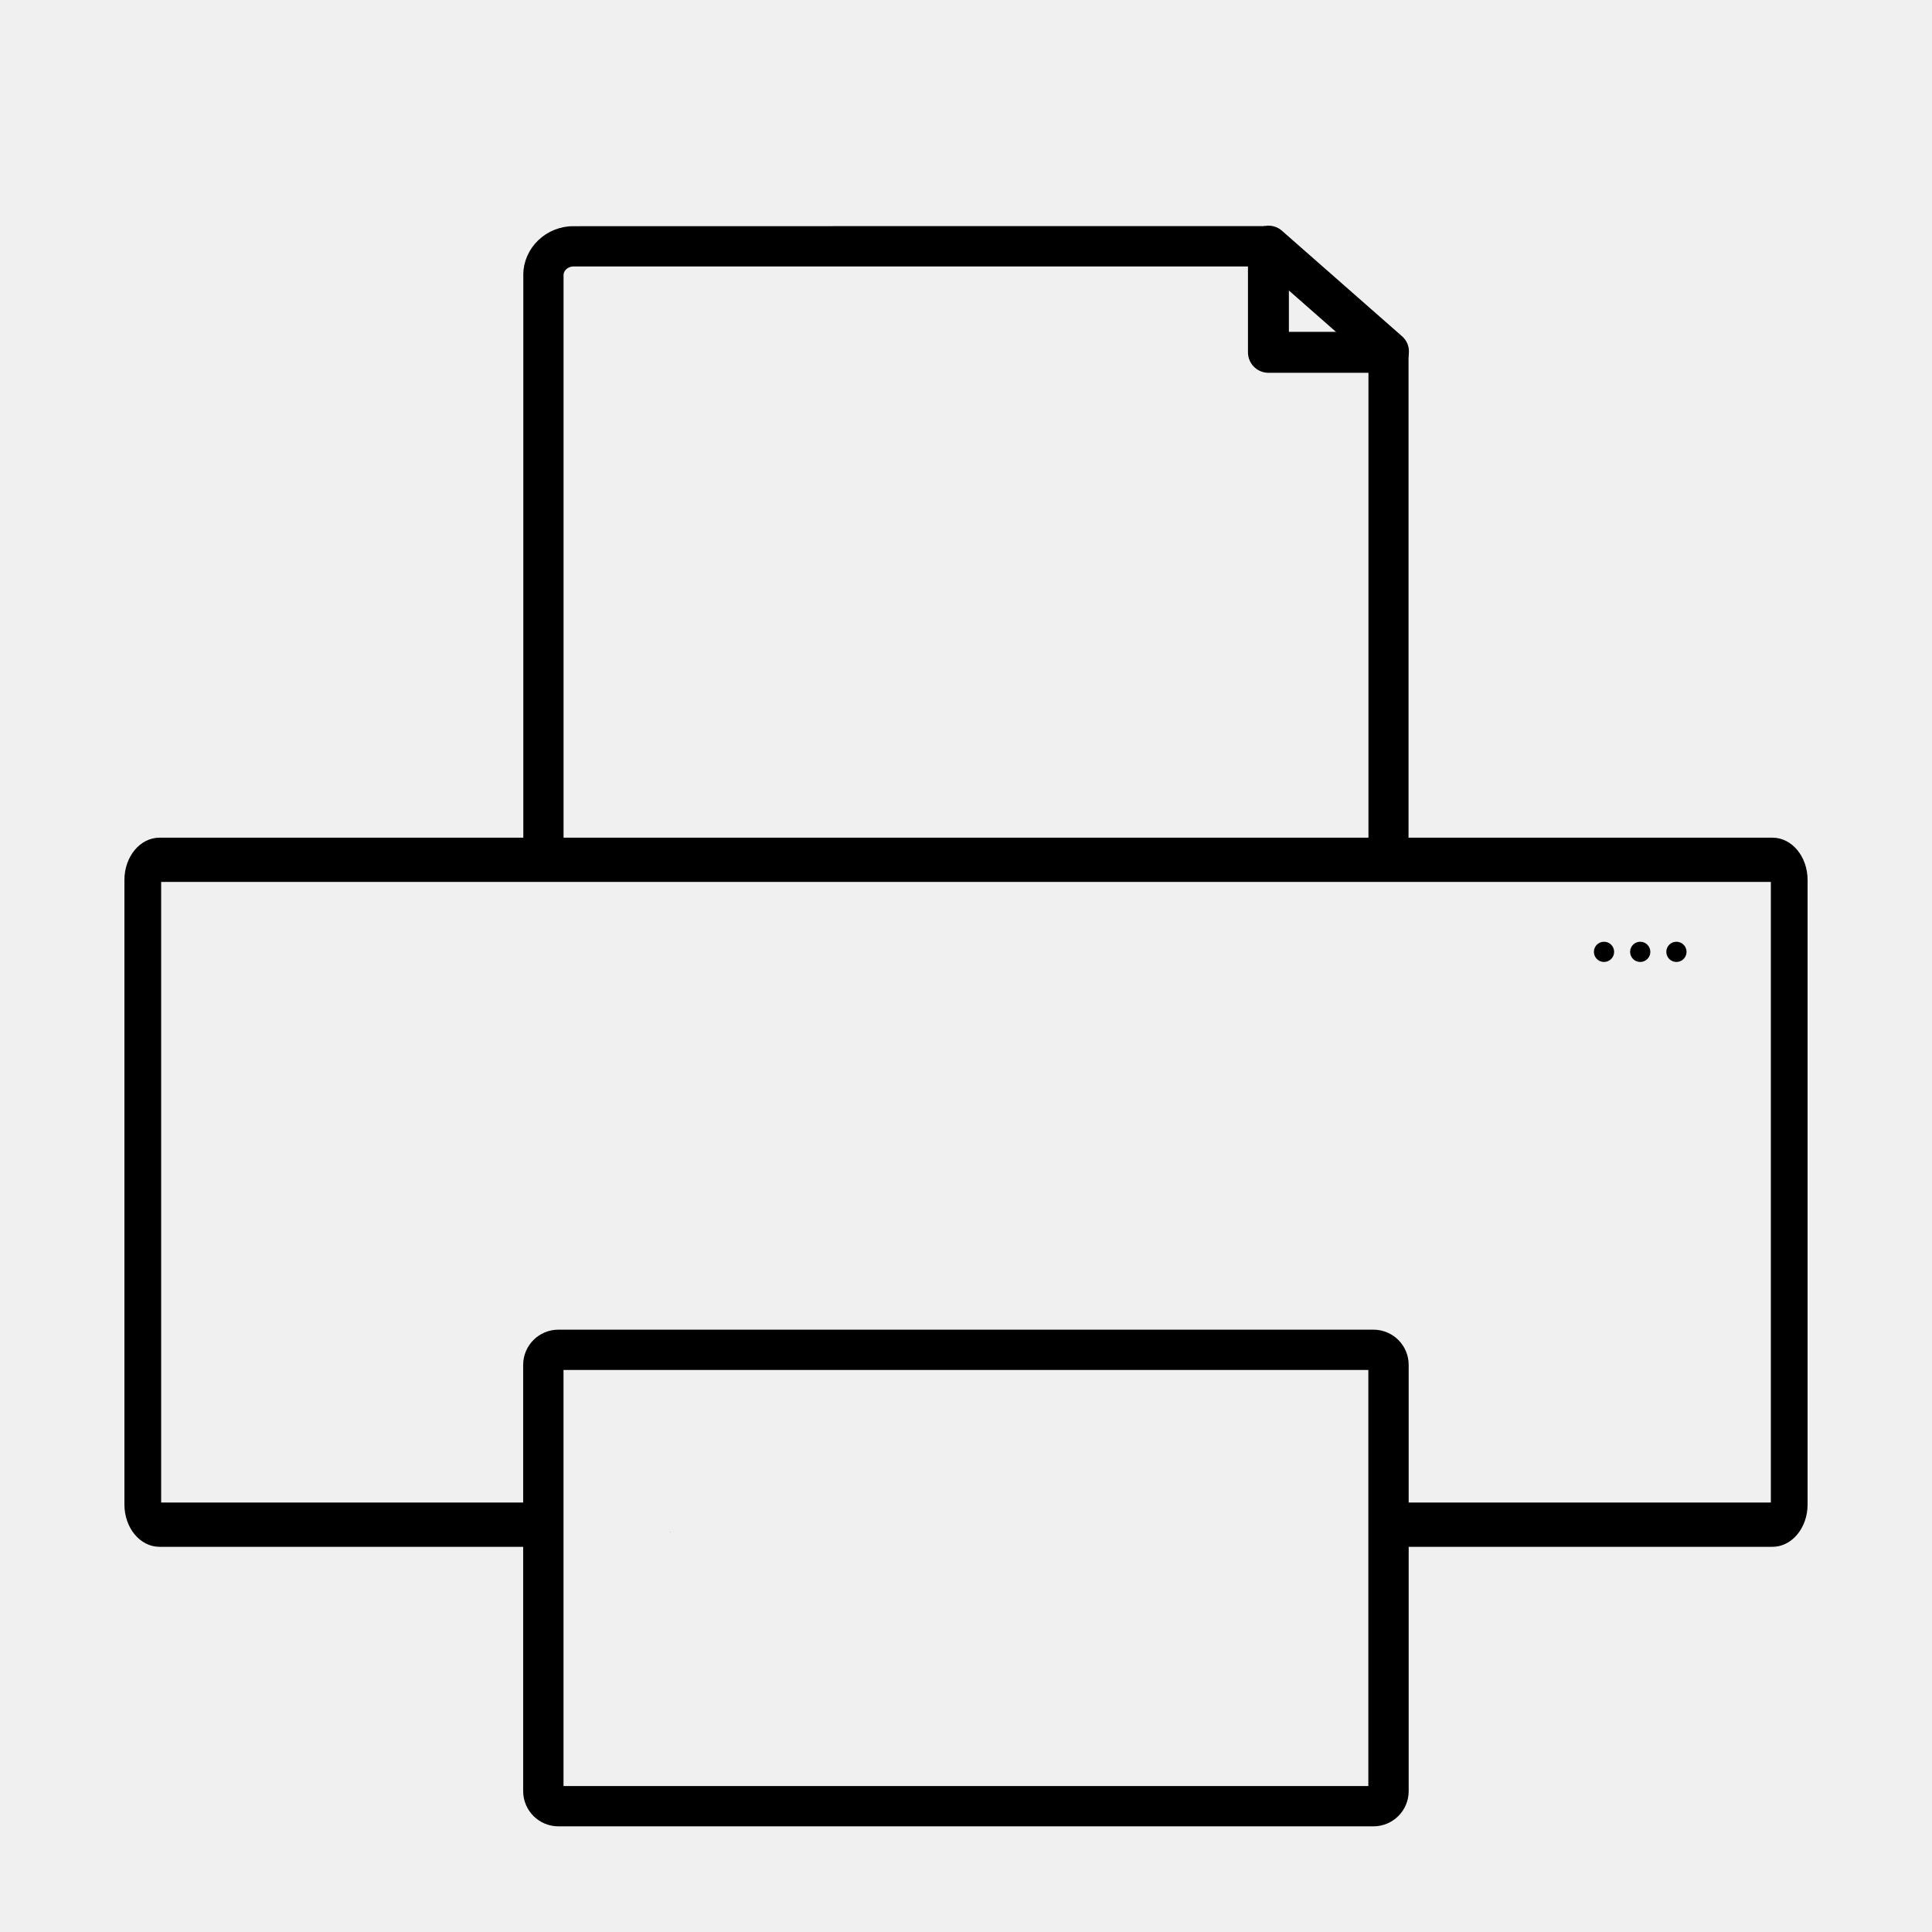
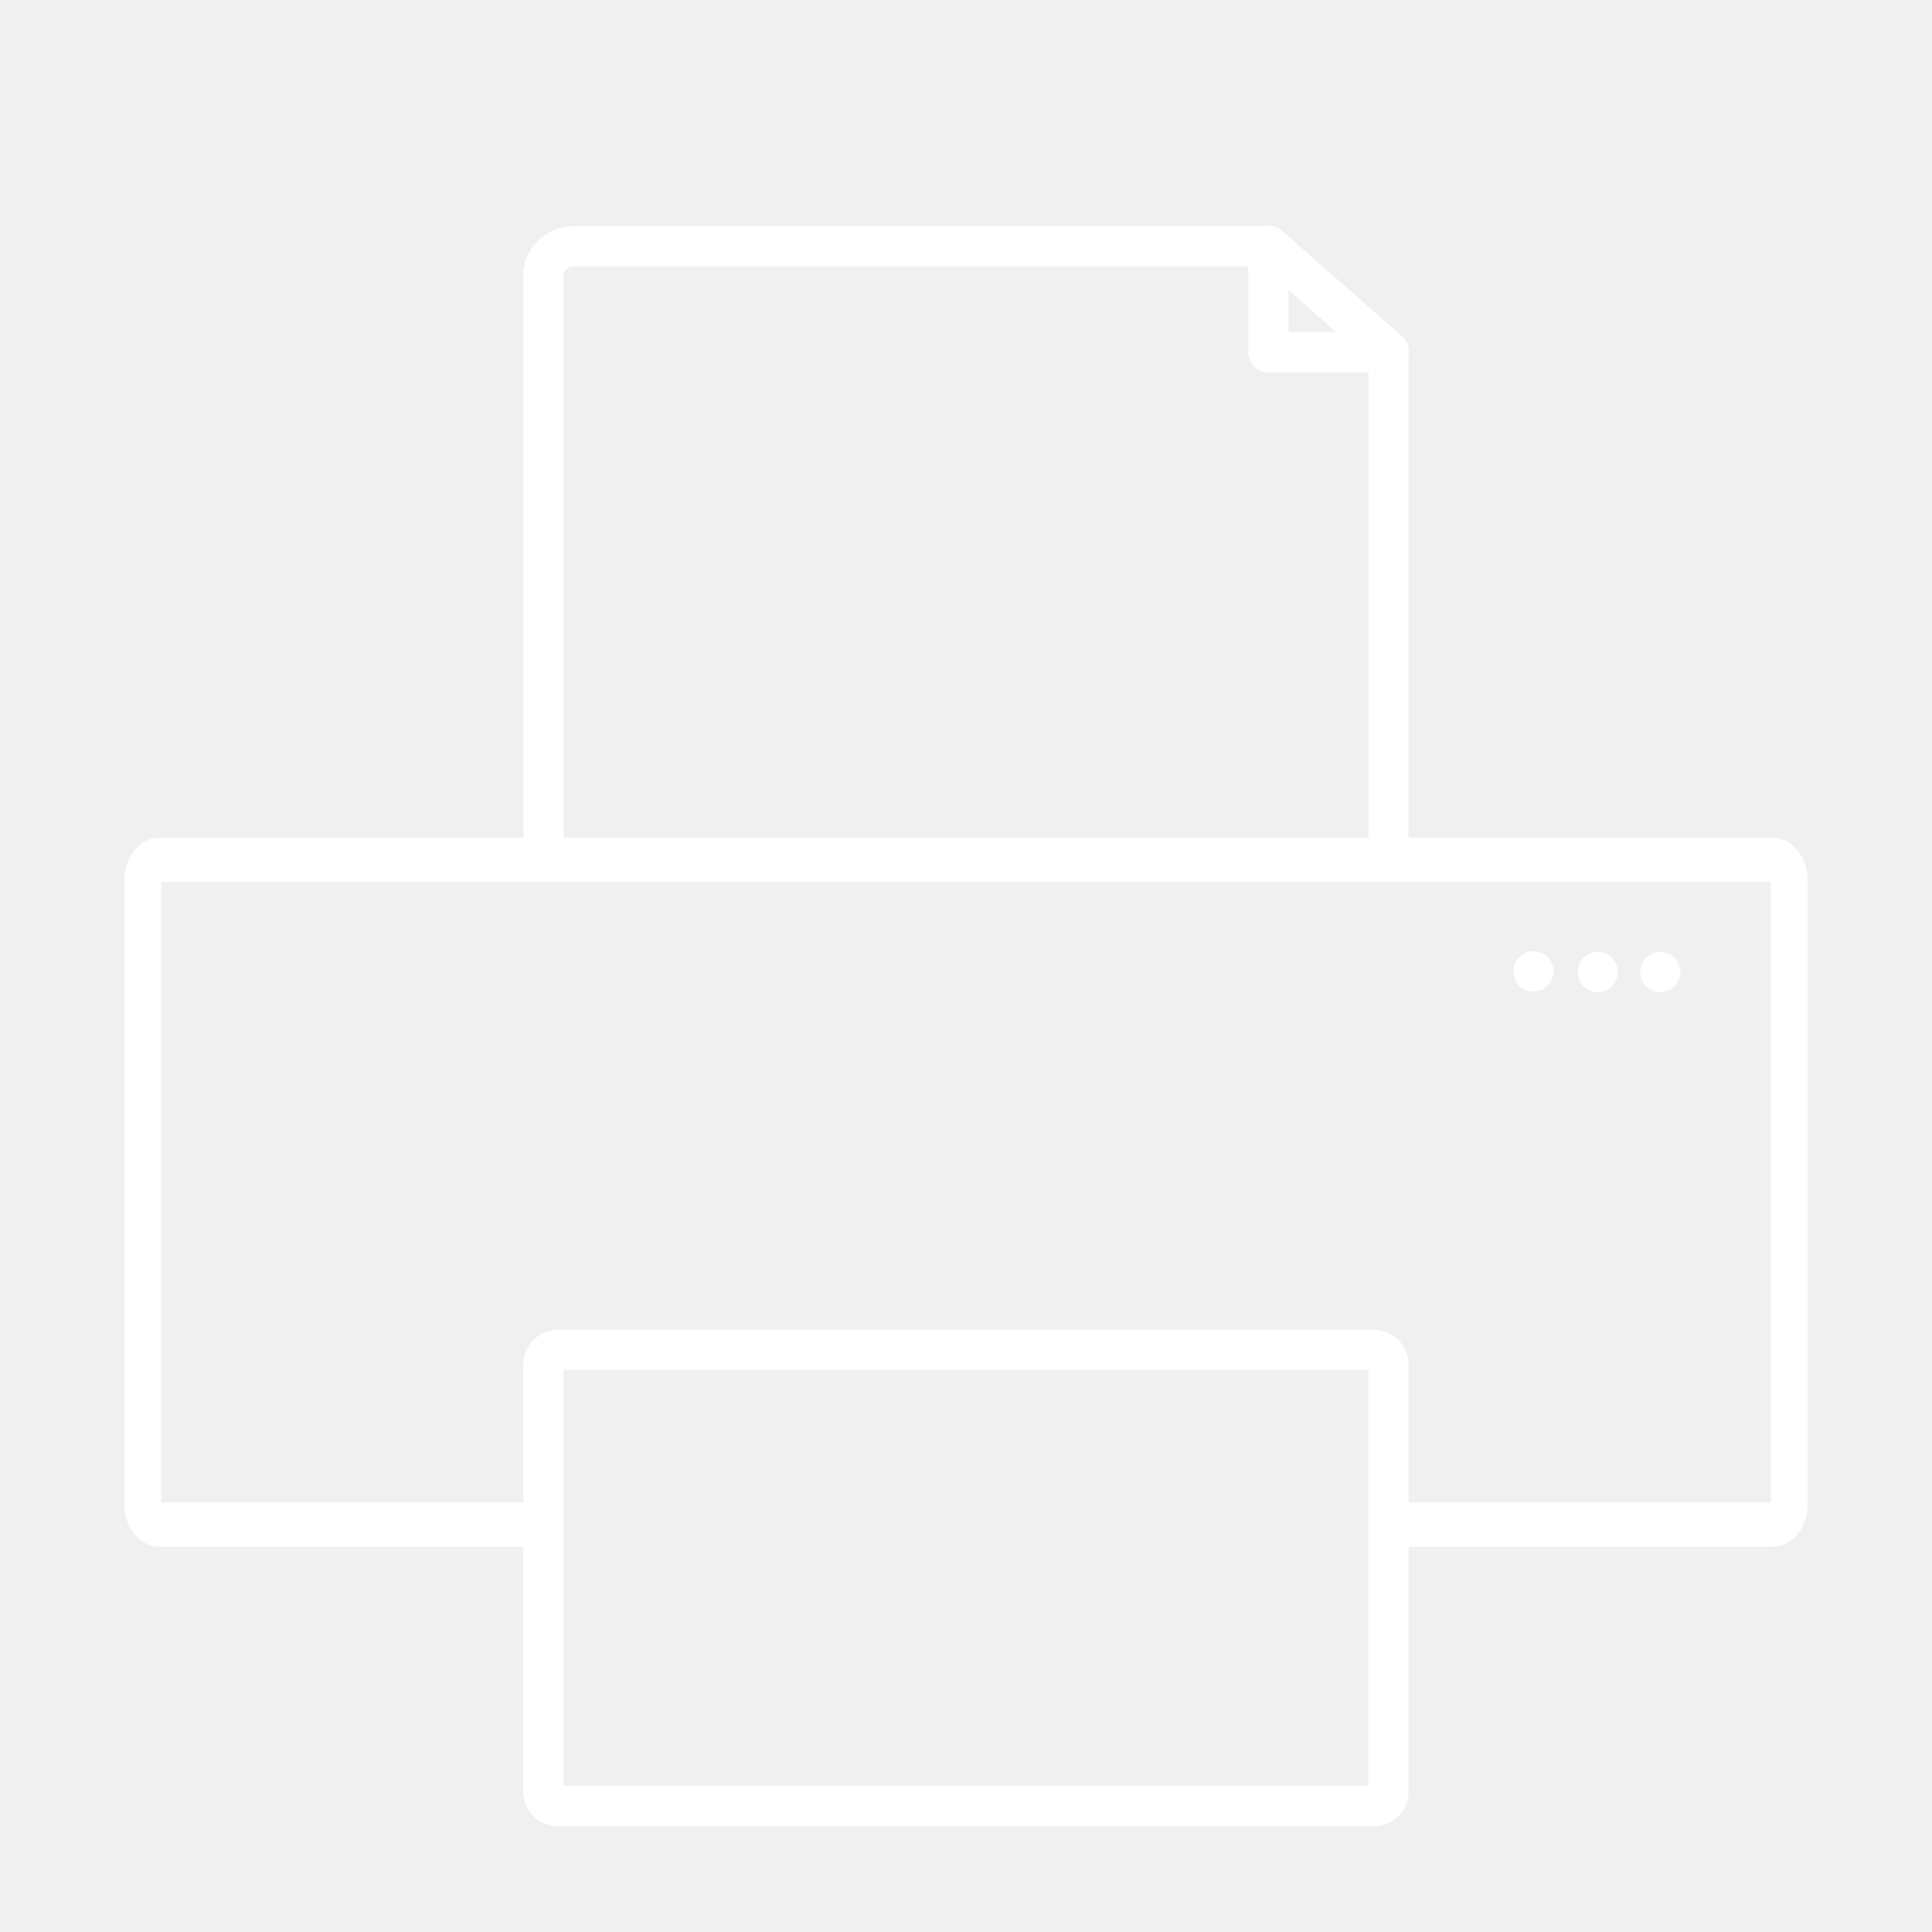
<svg xmlns="http://www.w3.org/2000/svg" width="48" height="48" viewBox="0 0 12.7 12.7" version="1.1" id="svg5">
  <defs id="defs2">
    <clipPath clipPathUnits="userSpaceOnUse" id="clipPath14401">
      <path id="path14403" style="fill:none;stroke:#000000;stroke-width:0.265;stroke-linecap:round;stroke-linejoin:round;stroke-dasharray:none;stroke-opacity:1" d="m 3.13,8.94 v 2.554 h 2.297 v -0.015 -0.333 -0.426 c 0,-0.15 0.073,-0.228 0.149,-0.233 0.081,-0.005 0.164,0.072 0.164,0.233 v 0.426 0.333 0.015 H 9.495 V 8.94 Z" />
    </clipPath>
    <clipPath clipPathUnits="userSpaceOnUse" id="clipPath15357">
      <path id="path15359" style="fill:none;stroke:#000000;stroke-width:0.265;stroke-linecap:round;stroke-linejoin:round;stroke-dasharray:none;stroke-opacity:1" d="M 3.439,8.738 V 12.008 H 9.261 V 8.738 Z M 4.448,9.676 c 0.028,-0.002 0.059,0.023 0.067,0.077 0.01,0.068 0.022,0.136 0.034,0.204 0.037,1.767e-4 0.075,9.525e-4 0.112,0.003 0.06,0.005 0.12,0.011 0.18,0.019 0.092,0.012 0.182,0.036 0.272,0.061 0.132,0.041 0.26,0.095 0.388,0.145 0.201,0.075 0.406,0.14 0.609,0.21 0.174,0.059 0.346,0.124 0.517,0.191 0.104,0.041 0.21,0.079 0.313,0.121 0.101,0.042 0.059,0.144 -0.042,0.102 -0.102,-0.042 -0.207,-0.079 -0.31,-0.12 C 6.417,10.625 6.246,10.559 6.073,10.501 5.869,10.43 5.663,10.365 5.46,10.289 5.335,10.24 5.21,10.187 5.081,10.147 c -0.084,-0.025 -0.168,-0.047 -0.255,-0.058 -0.057,-0.008 -0.114,-0.013 -0.171,-0.018 -0.029,-0.002 -0.057,-0.002 -0.086,-0.003 0.005,0.026 0.009,0.052 0.014,0.078 0.019,0.108 -0.09,0.127 -0.109,0.019 -0.002,-0.011 -0.004,-0.021 -0.006,-0.032 -0.021,-0.005 -0.043,-0.026 -0.054,-0.066 -4.23e-4,-0.002 -5.42e-5,-0.001 -5.287e-4,-0.003 -0.002,-8.8e-5 -0.004,9.3e-5 -0.006,0 -0.043,-0.002 -0.085,-0.004 -0.128,-0.007 -0.106,-0.007 -0.109,-0.111 -0.01,-0.111 0.003,-1.48e-5 0.006,3.175e-4 0.01,5.292e-4 0.034,0.002 0.068,0.004 0.102,0.006 -0.012,-0.041 -0.024,-0.081 -0.039,-0.121 -0.021,-0.06 0.004,-0.099 0.036,-0.102 0.008,-7.409e-4 0.017,0.001 0.025,0.005 0.003,-0.036 0.022,-0.055 0.044,-0.057 z M 3.906,9.769 c 0.028,2.309e-4 0.055,0.028 0.055,0.083 v 0.002 c 0.004,1.315e-4 0.007,7.144e-4 0.011,0.002 0.007,-7.409e-4 0.014,3.175e-4 0.02,0.003 -0.001,-0.009 -0.002,-0.017 -0.003,-0.026 -7.93e-4,-0.008 0.002,-0.012 0.006,-0.013 0.005,-0.001 0.011,0.003 0.012,0.012 0.005,-0.032 0.023,-0.049 0.043,-0.052 0.027,-0.003 0.057,0.022 0.059,0.076 7.19e-5,0.002 -1.33e-4,0.005 0,0.007 9.56e-5,0.002 3.436e-4,0.003 5.287e-4,0.004 4.494e-4,0.004 0.001,0.008 0.002,0.011 0.001,0.011 0.002,0.016 0.004,0.028 0.003,0.019 0.007,0.038 0.01,0.057 0.002,0.013 0.004,0.025 0.005,0.038 9.252e-4,0.009 0.001,0.019 0.002,0.028 1.393e-4,0.012 -2.96e-5,0.023 0,0.035 3.172e-4,0.018 -7.138e-4,0.036 -0.002,0.054 -0.002,0.022 -0.005,0.043 -0.009,0.064 -0.003,0.011 -0.005,0.023 -0.01,0.034 -0.004,0.009 -0.005,0.01 -0.01,0.018 -0.002,0.003 -0.005,0.005 -0.007,0.008 -0.013,0.013 -0.027,0.02 -0.045,0.02 -0.014,5.02e-4 -0.019,-0.003 -0.031,-0.008 -0.01,-0.005 -0.02,-0.012 -0.028,-0.021 -0.004,-0.004 -0.006,-0.007 -0.009,-0.011 -0.005,-0.006 -0.01,-0.012 -0.014,-0.018 l -5.287e-4,-5.29e-4 v 0.028 0.084 c 0,0.11 -0.11,0.11 -0.11,0 v -0.051 c -0.026,0.005 -0.054,-0.016 -0.058,-0.061 -0.01,0.032 -0.049,0.026 -0.049,-0.018 -6.69e-5,-0.007 -3.173e-4,-0.014 -5.288e-4,-0.021 -2.617e-4,-0.009 -5.551e-4,-0.017 -5.287e-4,-0.025 -3.78e-5,-0.008 -3.172e-4,-0.016 -5.287e-4,-0.023 -2.26e-4,-0.009 -2.908e-4,-0.017 -5.287e-4,-0.025 -8.88e-5,-0.011 -2.644e-4,-0.022 -5.287e-4,-0.032 -3.701e-4,-0.014 -7.138e-4,-0.028 -0.002,-0.042 -7.667e-4,-0.014 -0.002,-0.029 -0.002,-0.043 -1.584e-4,-0.012 2.01e-5,-0.024 0,-0.037 v -0.025 -0.024 c 0,-0.024 0.011,-0.037 0.023,-0.038 0.004,-5.027e-4 0.008,5.027e-4 0.012,0.003 -6.08e-4,-0.033 0.017,-0.053 0.039,-0.055 0.014,-0.002 0.031,0.005 0.044,0.02 0.008,-0.028 0.026,-0.044 0.045,-0.046 0.002,-2.278e-4 0.004,-5.292e-4 0.006,-5.292e-4 z m 0.073,0.088 5.287e-4,5.292e-4 c 4.23e-4,1.159e-4 0.002,9.82e-5 0.002,0 -6.609e-4,-1.479e-4 -0.001,-3.44e-4 -0.002,-5.292e-4 z" />
    </clipPath>
    <clipPath clipPathUnits="userSpaceOnUse" id="clipPath15862">
      <path id="path15864" style="fill:none;stroke:#000000;stroke-width:0.265;stroke-linecap:round;stroke-linejoin:round;stroke-dasharray:none;stroke-opacity:1" d="m 0.794,6.268 v 3.899 H 3.586 c -5.304e-4,-0.008 -0.001,-0.016 -0.002,-0.025 -0.002,-0.046 -0.003,-0.092 -0.004,-0.138 L 3.58,9.987 c -0.002,-0.198 0.094,-0.302 0.194,-0.309 0.082,-0.006 0.168,0.053 0.203,0.178 0.004,3.081e-4 0.008,0.001 0.012,0.003 -0.001,-0.009 -0.002,-0.018 -0.003,-0.026 -7.956e-4,-0.008 0.002,-0.012 0.006,-0.013 0.005,-0.001 0.01,0.003 0.011,0.012 0.005,-0.032 0.024,-0.049 0.043,-0.052 0.019,-0.002 0.04,0.01 0.051,0.038 0.026,-0.018 0.057,-0.032 0.098,-0.048 0.021,-0.008 0.045,-0.008 0.068,-0.011 0.035,-0.004 0.082,-0.004 0.118,-0.005 0.011,-2.016e-4 0.023,-8.802e-4 0.034,-8.582e-4 0.079,3.081e-4 0.158,0.007 0.236,0.019 0.074,0.015 0.149,0.028 0.224,0.036 0.104,0.009 0.209,0.007 0.313,0.006 0.14,-0.002 0.279,-0.004 0.419,-0.005 0.118,-9.242e-4 0.237,-0.001 0.355,-0.002 0.112,1.987e-4 0.224,-7.042e-4 0.336,8.582e-4 0.116,0.002 0.231,0.012 0.347,0.018 0.118,0.007 0.236,0.008 0.354,0.011 0.117,0.003 0.234,0.006 0.351,0.008 0.093,0.001 0.186,0.002 0.279,0.002 0.079,0.002 0.158,0.008 0.236,0.016 0.069,0.007 0.139,0.01 0.208,0.013 0.078,0.003 0.156,0.003 0.234,0.004 0.014,-4.4e-6 0.028,-1.188e-4 0.041,0 -0.004,-0.05 -0.007,-0.1 -0.008,-0.15 -0.003,-0.198 0.091,-0.3 0.191,-0.306 0.065,-0.004 0.131,0.033 0.175,0.11 0.025,-0.016 0.053,-0.025 0.081,-0.027 0.101,-0.006 0.214,0.077 0.247,0.266 0.005,0.03 0.008,0.06 0.006,0.091 -0.001,0.014 -6.364e-4,0.034 -0.004,0.048 -1.066e-4,4.181e-4 -3.978e-4,-0.001 -5.304e-4,-0.002 v 0.09 0.105 0.062 H 11.906 V 6.268 Z M 3.575,6.537 c 0.022,5.061e-4 0.043,0.002 0.064,0.003 0.02,0.002 0.04,0.003 0.061,0.004 0.019,0.001 0.037,0.002 0.056,0.003 0.019,4.181e-4 0.039,0.002 0.058,0.005 l -0.012,0.06 c 0.265,0.005 0.403,0.113 0.415,0.227 0.131,0.002 0.261,0.006 0.392,0.009 0.162,0.003 0.324,0.005 0.487,0.006 0.213,0.001 0.427,0.005 0.64,0.007 0.195,0.002 0.391,0.003 0.586,0.003 0.18,9.462e-4 0.359,0.007 0.539,0.013 0.19,0.007 0.38,0.018 0.57,0.024 0.215,0.006 0.43,0.008 0.646,0.01 0.169,0.001 0.338,0.002 0.508,0.002 0.118,-1.08e-4 0.236,-7.262e-4 0.353,-0.006 0.052,-0.003 0.104,-0.004 0.155,-0.011 0.011,-0.002 0.022,-0.004 0.033,-0.007 0.552,-0.147 0.717,0.345 0.156,0.469 -0.033,0.007 -0.065,0.014 -0.098,0.018 -0.072,0.009 -0.144,0.013 -0.217,0.016 -0.127,0.005 -0.255,0.007 -0.383,0.006 C 8.412,7.398 8.242,7.397 8.071,7.396 7.85,7.394 7.628,7.392 7.407,7.385 7.217,7.379 7.027,7.368 6.837,7.361 6.664,7.355 6.491,7.349 6.318,7.348 6.121,7.348 5.924,7.347 5.727,7.345 5.515,7.343 5.303,7.339 5.091,7.338 4.925,7.337 4.759,7.336 4.593,7.332 4.445,7.329 4.298,7.324 4.15,7.322 4.073,7.322 3.996,7.322 3.92,7.326 3.881,7.328 3.843,7.334 3.805,7.34 3.754,7.347 3.704,7.351 3.652,7.35 H 3.533 C 3.25,7.35 3.105,7.234 3.098,7.116 2.542,7.102 2.551,6.63 3.123,6.63 h 0.083 l -0.019,-0.028 c 0.023,-0.011 0.047,-0.02 0.071,-0.029 0.025,-0.01 0.05,-0.017 0.077,-0.022 0.03,-0.006 0.061,-0.007 0.092,-0.009 0.026,-0.002 0.053,-0.003 0.079,-0.003 0.023,-4.621e-4 0.046,-7.042e-4 0.069,-8.582e-4 z M 4.403,10.073 c -3.182e-4,0.001 -4.774e-4,0.003 -0.001,0.006 5.835e-4,-0.002 0.001,-0.003 0.002,-0.005 -4.508e-4,-2.6e-5 -5.304e-4,-5.28e-4 -5.304e-4,-8.58e-4 z m -0.004,0.093 v 4.18e-4 h 0.047 c -0.016,-4.84e-4 -0.031,-4.84e-4 -0.047,-4.18e-4 z" />
    </clipPath>
    <clipPath clipPathUnits="userSpaceOnUse" id="clipPath18451">
      <path id="path18453" style="fill:none;stroke:#000000;stroke-width:0.265;stroke-linecap:round;stroke-linejoin:round;stroke-dasharray:none;stroke-opacity:1;paint-order:stroke markers fill" d="m 3.44,1.487 v 4.25 c 0.024,-0.001 0.049,-0.002 0.073,-0.003 0.049,-0.002 0.098,-0.002 0.147,-0.003 0.035,-3.969e-4 0.071,-9.261e-4 0.106,-0.001 0.018,-5.77e-5 0.037,2.06e-5 0.055,0 l 5.291e-4,0.176 c 0.254,0.01 0.388,0.138 0.399,0.271 0.13,0.002 0.26,0.007 0.391,0.011 0.162,0.004 0.324,0.006 0.486,0.007 0.213,0.001 0.426,0.006 0.638,0.008 0.195,0.002 0.39,0.003 0.585,0.004 0.179,0.001 0.359,0.008 0.538,0.016 0.19,0.008 0.379,0.021 0.569,0.029 0.215,0.008 0.429,0.01 0.644,0.012 0.169,0.001 0.338,0.002 0.506,0.003 0.117,-1.301e-4 0.235,-8.731e-4 0.352,-0.007 8.467e-4,-6.49e-5 0.002,6.29e-5 0.003,0 l -0.037,-0.075 h -5.292e-4 c -0.007,-0.002 -0.013,-0.005 -0.019,-0.008 -0.009,-0.005 -0.018,-0.011 -0.027,-0.017 -0.013,-0.026 -0.037,-0.048 -0.04,-0.077 -0.003,-0.027 0.011,-0.053 0.024,-0.076 0.007,-0.012 0.019,-0.021 0.031,-0.028 -0.026,-0.009 -0.048,-0.025 -0.062,-0.051 -0.008,-0.016 -0.009,-0.035 -0.014,-0.053 0.002,-0.012 0.002,-0.023 0.005,-0.035 0.009,-0.032 0.033,-0.057 0.061,-0.073 0.021,-0.013 0.028,-0.013 0.052,-0.022 0.06,-0.015 0.122,-0.017 0.183,-0.018 0.047,2.91e-4 0.094,0.003 0.14,0.004 0.01,3.44e-4 0.02,1.352e-4 0.03,5.292e-4 V 2.334 l -0.012,-0.001 c 2.146e-4,-0.003 -2.127e-4,-0.002 0,-0.004 2.169e-4,-0.003 3.175e-4,-0.005 0,-0.008 -2.217e-4,-0.003 -3.704e-4,-0.007 -0.001,-0.01 -0.001,-0.005 -0.003,-0.01 -0.005,-0.014 -0.003,-0.007 -0.009,-0.013 -0.013,-0.019 -0.007,-0.008 -0.016,-0.015 -0.024,-0.022 -0.011,-0.008 -0.023,-0.016 -0.035,-0.023 -0.013,-0.008 -0.025,-0.015 -0.038,-0.022 l 0.002,-0.004 c -0.015,-8.83e-5 -0.031,-2.34e-4 -0.046,5.159e-4 -0.015,7.091e-4 -0.029,0.002 -0.043,0.003 -0.012,8.652e-4 -0.025,0.001 -0.038,0.002 -0.013,4.789e-4 -0.025,-4.392e-4 -0.038,-0.002 -0.012,-0.001 -0.025,-0.003 -0.035,-0.011 -0.003,-0.003 -0.006,-0.006 -0.009,-0.009 -0.002,-0.005 -0.005,-0.009 -0.007,-0.013 -0.005,-0.013 -0.002,-0.03 0.004,-0.042 0.002,-0.004 0.005,-0.007 0.007,-0.01 0.003,-0.003 0.006,-0.006 0.009,-0.008 0.002,-0.002 0.005,-0.003 0.007,-0.005 -0.003,-0.001 -0.006,-0.003 -0.009,-0.004 -0.005,-0.01 -0.013,-0.018 -0.016,-0.028 -0.002,-0.008 0.002,-0.016 0.005,-0.023 0.002,-0.005 0.005,-0.008 0.008,-0.012 0.007,-0.01 0.017,-0.017 0.026,-0.025 0.001,-0.001 0.003,-0.002 0.004,-0.003 -5.292e-4,-1.052e-4 -0.001,1.122e-4 -0.002,0 -0.002,-4.392e-4 -0.004,-4.313e-4 -0.006,-0.002 -0.007,-0.005 -0.014,-0.01 -0.021,-0.016 0.007,-0.017 0.011,-0.035 0.019,-0.051 v -5.159e-4 c -0.002,-0.008 -0.004,-0.016 -0.006,-0.024 -0.005,-0.019 -0.009,-0.038 -0.013,-0.057 -0.002,-0.012 -0.003,-0.024 -0.003,-0.036 -1.178e-4,-0.003 -3.704e-4,-0.006 -5.292e-4,-0.009 -0.001,-1.369e-4 -0.002,-4.339e-4 -0.003,-5.16e-4 -0.013,-0.001 -0.026,-0.002 -0.039,-0.004 -0.041,-0.004 -0.043,-0.005 -0.079,-0.01 -0.006,0.005 -0.012,0.011 -0.019,0.01 -0.016,-0.002 -0.03,-0.013 -0.042,-0.024 -0.002,-0.002 -0.002,-0.004 -0.003,-0.006 -0.004,-0.003 -0.008,-0.007 -0.01,-0.011 -0.002,0.002 -0.005,0.003 -0.008,0.005 -0.004,0.002 -0.009,0.002 -0.013,0.003 -0.013,0.002 -0.027,-0.001 -0.04,-0.002 -0.023,-0.002 -0.045,-0.004 -0.068,-0.005 -0.003,6.43e-5 -0.006,-1.682e-4 -0.009,0 -0.013,7.091e-4 -0.025,0.003 -0.037,0.008 -0.015,0.006 -0.029,0.015 -0.045,0.02 -0.01,0.002 -0.015,0.004 -0.025,0.003 C 8.476,1.807 8.466,1.8 8.456,1.789 8.455,1.787 8.453,1.784 8.452,1.782 8.451,1.78 8.45,1.778 8.449,1.776 8.445,1.767 8.443,1.758 8.44,1.749 8.436,1.736 8.432,1.722 8.429,1.708 c -0.003,-0.016 -0.006,-0.031 -0.008,-0.047 -3.969e-4,-0.004 -6.086e-4,-0.007 -0.001,-0.011 v -5.16e-4 c -0.013,-0.009 -0.017,-0.024 -0.009,-0.053 V 1.597 C 8.41,1.591 8.409,1.586 8.408,1.581 8.405,1.573 8.402,1.566 8.398,1.56 8.39,1.549 8.379,1.542 8.375,1.529 c -1.352e-4,-5.265e-4 -3.439e-4,-0.001 -5.291e-4,-0.002 -0.007,-0.002 -0.013,-0.003 -0.02,-0.005 -0.008,-0.002 -0.017,-0.004 -0.025,-0.006 -0.006,-8.704e-4 -0.011,-0.002 -0.017,-0.003 -3.969e-4,-6.29e-5 -6.35e-4,6.3e-5 -0.001,0 l 0.005,-0.027 z m 5.585,0 c 8.732e-4,1.772e-4 0.002,3.387e-4 0.003,5.159e-4 0.015,0.003 0.03,0.007 0.044,0.01 0.015,0.003 0.029,0.01 0.043,0.017 0.017,0.008 0.032,0.02 0.047,0.032 0.015,0.012 0.029,0.024 0.043,0.037 0.014,0.013 0.025,0.028 0.036,0.044 0.007,0.011 0.014,0.022 0.02,0.034 V 1.487 Z M 8.426,1.538 c -8.996e-4,1.486e-4 -0.002,3.598e-4 -0.003,5.159e-4 -6.35e-4,1.591e-4 -0.003,3.175e-4 -0.002,5.16e-4 6.879e-4,2.199e-4 0.001,2.618e-4 0.002,0 7.937e-4,-3.096e-4 0.002,-7.356e-4 0.003,-0.001 z m 0.492,4.242 c -6.085e-4,1.51e-5 -0.001,4.234e-4 -0.002,5.292e-4 -7.938e-4,1.045e-4 0.002,-1.051e-4 0.003,0 0.001,4.34e-5 0.002,-4.5e-5 0.003,0 -0.001,-1.873e-4 -0.002,-5.556e-4 -0.004,-5.292e-4 z" />
    </clipPath>
  </defs>
  <g id="layer1">
-     <rect style="fill:none;stroke:#000000;stroke-width:0.242;stroke-linecap:round;stroke-linejoin:round;stroke-dasharray:none;stroke-opacity:1;paint-order:stroke markers fill" id="rect15133" width="10.848" height="3.635" x="0.926" y="6.4" clip-path="url(#clipPath15862)" transform="matrix(0.9976774,0,0,1.202347,0.01474841,-2.043059)" ry="0.11" />
-     <rect style="fill:none;stroke:#000000;stroke-width:0.265;stroke-linecap:round;stroke-linejoin:round;stroke-dasharray:none;stroke-opacity:1" id="rect15135" width="5.551" height="3" x="3.574" y="8.873" clip-path="url(#clipPath15357)" transform="matrix(1.000854,0,0,0.9999639,-0.00542248,3.7401909e-4)" ry="0.099" />
-     <rect style="fill:none;stroke:#000000;stroke-width:0.265;stroke-linecap:round;stroke-linejoin:round;stroke-dasharray:none;stroke-opacity:1;paint-order:stroke markers fill" id="rect15485" width="5.556" height="4.799" x="3.572" y="1.619" clip-path="url(#clipPath18451)" ry="0.19" rx="0.199" />
-     <circle style="fill:#000000;fill-opacity:1;stroke:#000000;stroke-width:0.027;stroke-linecap:round;stroke-linejoin:round;stroke-dasharray:none;stroke-opacity:1;paint-order:stroke markers fill" id="path17555" cx="-11.02" cy="6.257" transform="scale(-1,1)" r="0.053" />
-     <circle style="fill:#000000;fill-opacity:1;stroke:#000000;stroke-width:0.027;stroke-linecap:round;stroke-linejoin:round;stroke-dasharray:none;stroke-opacity:1;paint-order:stroke markers fill" id="path17555-8" cx="-10.782" cy="6.257" transform="scale(-1,1)" r="0.053" />
-     <circle style="fill:#000000;fill-opacity:1;stroke:#000000;stroke-width:0.027;stroke-linecap:round;stroke-linejoin:round;stroke-dasharray:none;stroke-opacity:1;paint-order:stroke markers fill" id="path17555-8-7" cx="-10.544" cy="6.257" transform="scale(-1,1)" r="0.053" />
-     <path style="fill:none;fill-opacity:1;stroke:#000000;stroke-width:0.269;stroke-linecap:round;stroke-linejoin:round;stroke-dasharray:none;stroke-opacity:1;paint-order:stroke markers fill" d="M 8.338,1.622 V 2.316 H 9.126" id="path18333" />
-     <path style="fill:none;fill-opacity:1;stroke:#000000;stroke-width:0.265;stroke-linecap:round;stroke-linejoin:round;stroke-dasharray:none;stroke-opacity:1;paint-order:stroke markers fill" d="M 8.339,1.616 9.129,2.31" id="path18455" />
+     <rect style="fill:none;stroke:#ffffff;stroke-width:0.242;stroke-linecap:round;stroke-linejoin:round;stroke-dasharray:none;stroke-opacity:1;paint-order:stroke markers fill" id="rect15133" width="10.848" height="3.635" x="0.926" y="6.4" clip-path="url(#clipPath15862)" transform="matrix(0.9976774,0,0,1.202347,0.01474841,-2.043059)" ry="0.11" mask="none" />
+     <rect style="fill:none;stroke:#ffffff;stroke-width:0.265;stroke-linecap:round;stroke-linejoin:round;stroke-dasharray:none;stroke-opacity:1" id="rect15135" width="5.551" height="3" x="3.574" y="8.873" clip-path="url(#clipPath15357)" transform="matrix(1.000854,0,0,0.9999639,-0.00542248,3.7401909e-4)" ry="0.099" />
+     <rect style="fill:none;stroke:#ffffff;stroke-width:0.265;stroke-linecap:round;stroke-linejoin:round;stroke-dasharray:none;stroke-opacity:1;paint-order:stroke markers fill" id="rect15485" width="5.556" height="4.799" x="3.572" y="1.619" clip-path="url(#clipPath18451)" ry="0.19" rx="0.199" mask="none" />
+     <ellipse style="fill:none;fill-opacity:1;stroke:#ffffff;stroke-width:0.133;stroke-linecap:round;stroke-linejoin:round;stroke-dasharray:none;stroke-opacity:1;paint-order:stroke markers fill" id="path17555-8-7" cx="-10.08" cy="6.385" transform="scale(-1,1)" rx="0.066" ry="0.066" />
+     <ellipse style="fill:none;fill-opacity:1;stroke:#ffffff;stroke-width:0.133;stroke-linecap:round;stroke-linejoin:round;stroke-dasharray:none;stroke-opacity:1;paint-order:stroke markers fill" id="path17555-8-7-8" cx="-10.503" cy="6.39" transform="scale(-1,1)" rx="0.066" ry="0.066" />
+     <ellipse style="fill:none;fill-opacity:1;stroke:#ffffff;stroke-width:0.133;stroke-linecap:round;stroke-linejoin:round;stroke-dasharray:none;stroke-opacity:1;paint-order:stroke markers fill" id="path17555-8-7-8-3" cx="-10.914" cy="6.39" transform="scale(-1,1)" rx="0.066" ry="0.066" />
+     <path style="fill:none;fill-opacity:1;stroke:#ffffff;stroke-width:0.265;stroke-linecap:round;stroke-linejoin:round;stroke-dasharray:none;stroke-opacity:1;paint-order:stroke markers fill" d="M 8.338,1.622 V 2.316 H 9.126" id="path18333" />
+     <path style="fill:none;fill-opacity:1;stroke:#ffffff;stroke-width:0.265;stroke-linecap:round;stroke-linejoin:round;stroke-dasharray:none;stroke-opacity:1;paint-order:stroke markers fill" d="M 8.339,1.616 9.129,2.31" id="path18455" />
  </g>
</svg>
